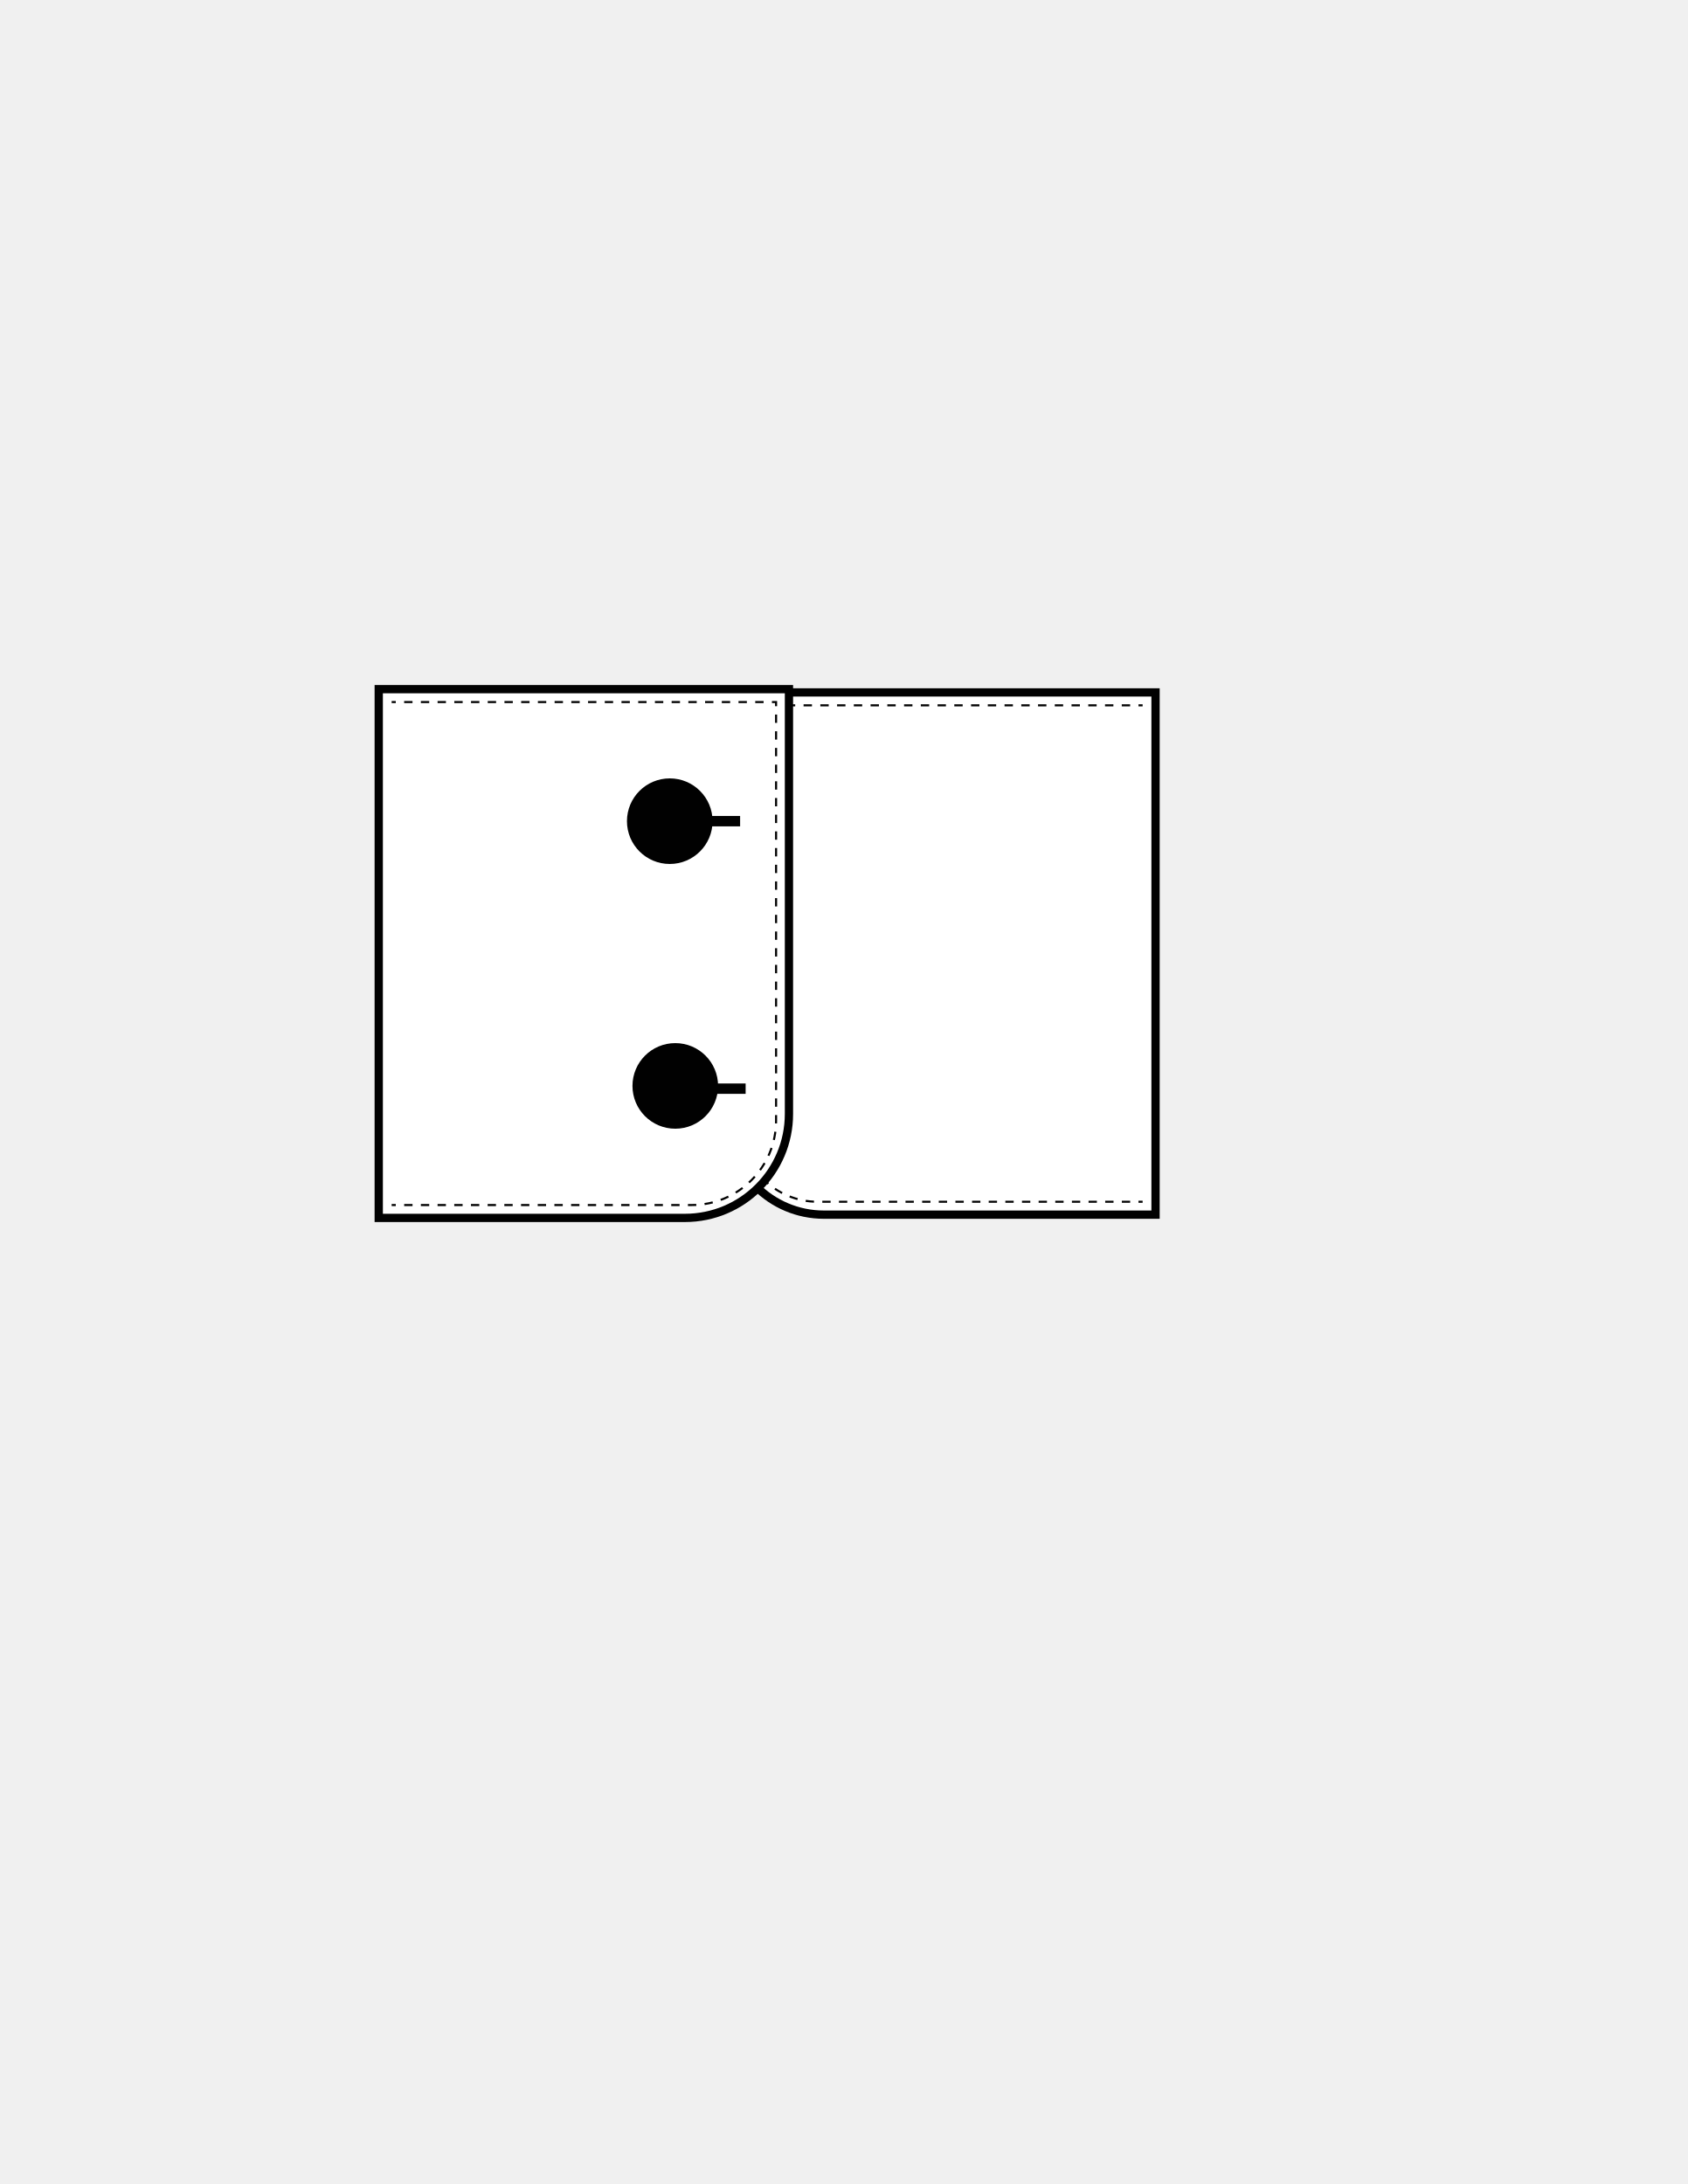
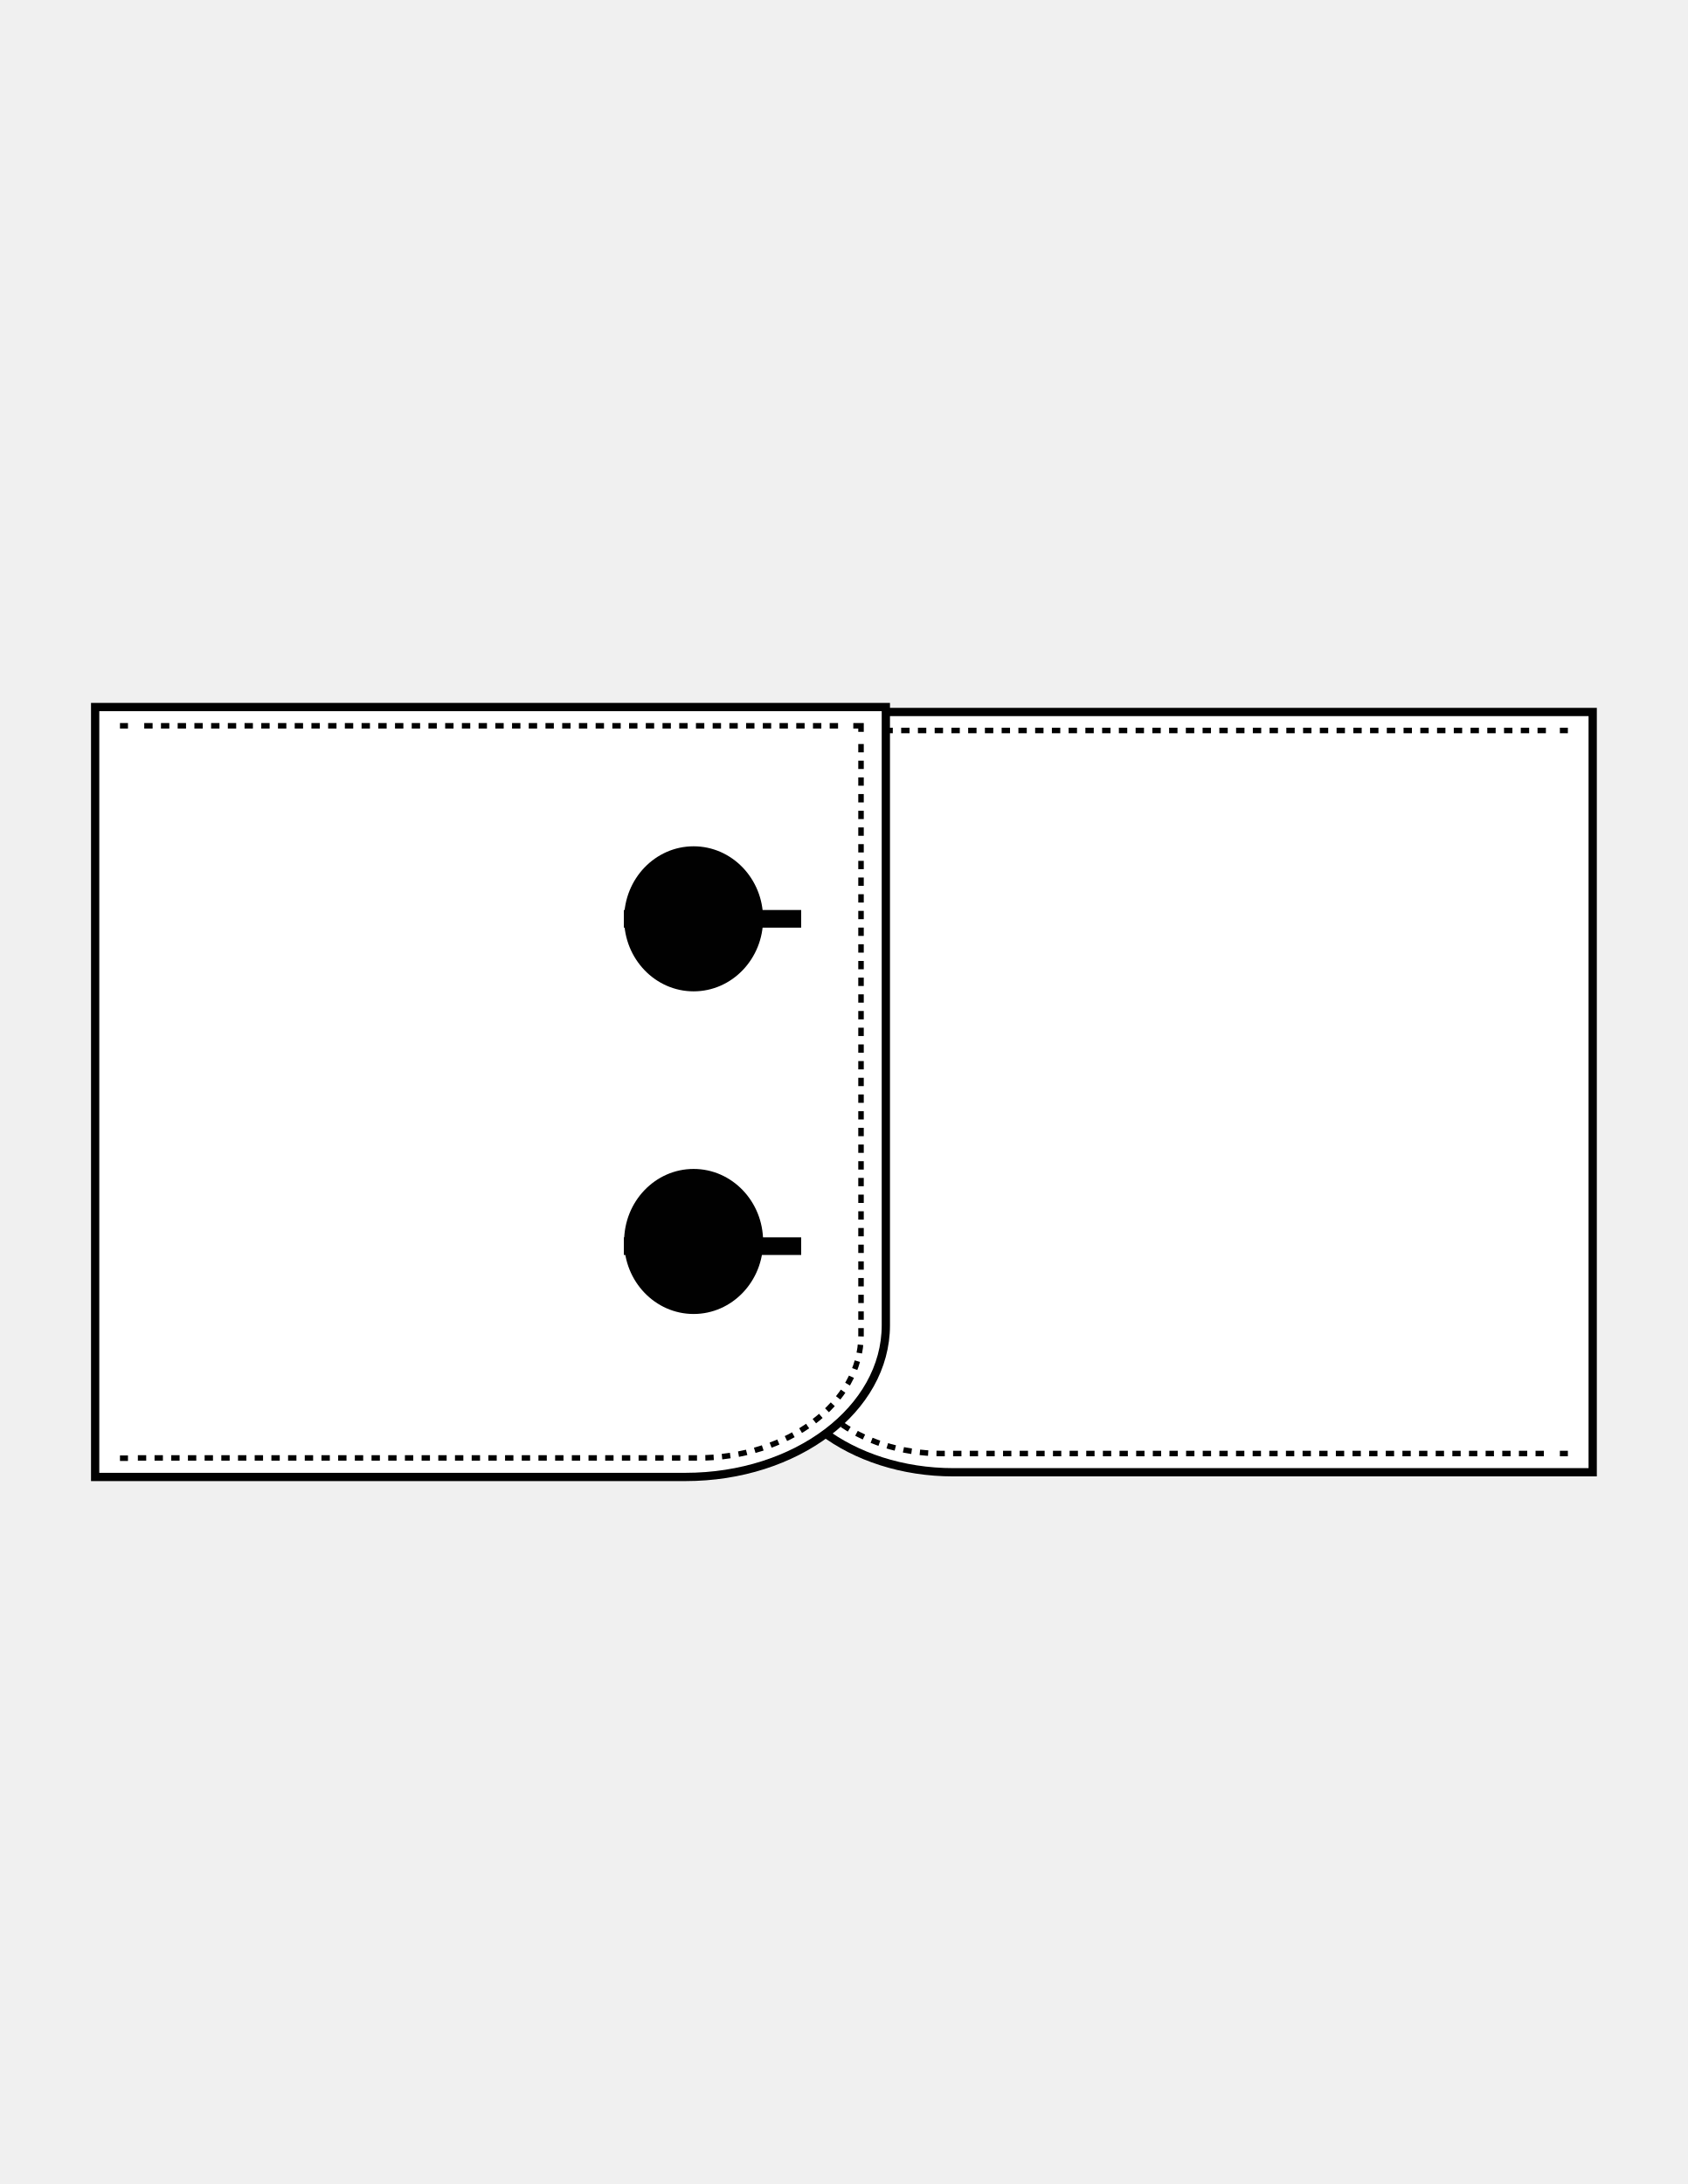
<svg xmlns="http://www.w3.org/2000/svg" version="1.1" id="Layer_1" x="0px" y="0px" viewBox="0 0 612 792" style="enable-background:new 0 0 612 792;" xml:space="preserve">
  <style type="text/css">
	.st0{fill:#FFFFFF;stroke:#010101;stroke-width:3;stroke-miterlimit:10;}
	.st1{fill:#FFFFFF;}
- 	.st2{fill:none;stroke:#010101;stroke-width:0.75;stroke-miterlimit:10;}
- 	.st3{fill:none;stroke:#010101;stroke-width:0.75;stroke-miterlimit:10;stroke-dasharray:3.017,3.017;}
- 	.st4{fill:none;stroke:#010101;stroke-width:0.75;stroke-miterlimit:10;stroke-dasharray:3.036,3.036;}
- 	.st5{fill:none;stroke:#010101;stroke-width:0.75;stroke-miterlimit:10;stroke-dasharray:3.031,3.031;}
- 	.st6{fill:none;stroke:#010101;stroke-width:0.75;stroke-miterlimit:10;stroke-dasharray:3.026,3.026;}
+ 	.st2{fill:none;stroke:#010101;stroke-width:2;stroke-miterlimit:10;}
+ 	.st3{fill:none;stroke:#010101;stroke-width:2;stroke-miterlimit:10;stroke-dasharray:3.017,3.017;}
+ 	.st4{fill:none;stroke:#010101;stroke-width:2;stroke-miterlimit:10;stroke-dasharray:3.036,3.036;}
+ 	.st5{fill:none;stroke:#010101;stroke-width:2;stroke-miterlimit:10;stroke-dasharray:3.031,3.031;}
+ 	.st6{fill:none;stroke:#010101;stroke-width:2;stroke-miterlimit:10;stroke-dasharray:3.026,3.026;}
	.st7{fill:#010101;}
</style>
-   <path class="st0" d="M418.98,440.48H298.76c-19.23,0-34.81-15.59-34.81-34.81V251.1h155.04V440.48z" />
+   <path class="st0" d="M577.5,533.9H345.7c-37.1,0-67.1-22.7-67.1-50.7v-225h298.9L577.5,533.9L577.5,533.9z" />
  <g>
-     <path class="st1" d="M414.31,435.8H296.49c-15.37,0-27.87-12.5-27.87-27.87V255.78h145.69" />
+     <path class="st1" d="M568.5,527.1H341.3c-29.6,0-53.7-18.2-53.7-40.6V264.9h280.9" />
    <g>
-       <line class="st2" x1="414.31" y1="435.8" x2="412.81" y2="435.8" />
-       <path class="st3" d="M409.79,435.8h-113.3c-15.37,0-27.87-12.5-27.87-27.87V258.79" />
-       <polyline class="st2" points="268.62,257.28 268.62,255.78 270.12,255.78   " />
-       <line class="st4" x1="273.16" y1="255.78" x2="411.29" y2="255.78" />
-       <line class="st2" x1="412.81" y1="255.78" x2="414.31" y2="255.78" />
+       <line class="st2" x1="568.5" y1="527.1" x2="565.6" y2="527.1" />
+       <path class="st3" d="M559.8,527.1H341.3c-29.6,0-53.7-18.2-53.7-40.6V269.3" />
+       <polyline class="st2" points="287.6,267.1 287.6,264.9 290.5,264.9   " />
+       <line class="st4" x1="296.4" y1="264.9" x2="562.7" y2="264.9" />
+       <line class="st2" x1="565.6" y1="264.9" x2="568.5" y2="264.9" />
    </g>
  </g>
-   <path class="st0" d="M248.35,441.66H137.33V249.92h148.74v154.02C286.07,424.77,269.19,441.66,248.35,441.66z" />
+   <path class="st0" d="M248.5,535.6h-214V256.4h286.7v224.2C321.2,511,288.7,535.6,248.5,535.6z" />
  <g>
-     <path class="st1" d="M142.01,254.59H281.4V406.4c0,16.87-13.72,30.59-30.59,30.59h-108.8" />
+     <path class="st1" d="M43.5,263.2h268.7v221c0,24.6-26.5,44.5-59,44.5H43.5" />
    <g>
-       <line class="st2" x1="142.01" y1="254.59" x2="143.51" y2="254.59" />
-       <line class="st5" x1="146.54" y1="254.59" x2="278.38" y2="254.59" />
-       <polyline class="st2" points="279.9,254.59 281.4,254.59 281.4,256.09   " />
-       <path class="st6" d="M281.4,259.12V406.4c0,16.87-13.72,30.59-30.59,30.59H145.02" />
-       <line class="st2" x1="143.51" y1="436.99" x2="142.01" y2="436.99" />
+       <line class="st2" x1="43.5" y1="263.2" x2="46.4" y2="263.2" />
+       <line class="st5" x1="52.3" y1="263.2" x2="306.4" y2="263.2" />
+       <polyline class="st2" points="309.4,263.2 312.2,263.2 312.2,265.4   " />
+       <path class="st6" d="M312.2,269.8v214.4c0,24.6-26.5,44.5-59,44.5H49.3" />
+       <line class="st2" x1="46.4" y1="528.8" x2="43.5" y2="528.8" />
    </g>
  </g>
  <g>
-     <rect x="228.86" y="295.91" class="st7" width="39.5" height="3.76" />
-     <rect x="230.86" y="392.91" class="st7" width="39.5" height="3.76" />
-     <circle class="st7" cx="244.85" cy="393.79" r="15.52" />
-     <circle class="st7" cx="242.85" cy="297.79" r="15.52" />
+     <rect x="226.2" y="330" class="st7" width="64.3" height="6.4" />
+     <rect x="226.2" y="448.7" class="st7" width="64.3" height="6.4" />
+     <ellipse class="st7" cx="251.5" cy="450.2" rx="25.2" ry="26.3" />
+     <ellipse class="st7" cx="251.5" cy="333.2" rx="25.2" ry="26.3" />
  </g>
</svg>
